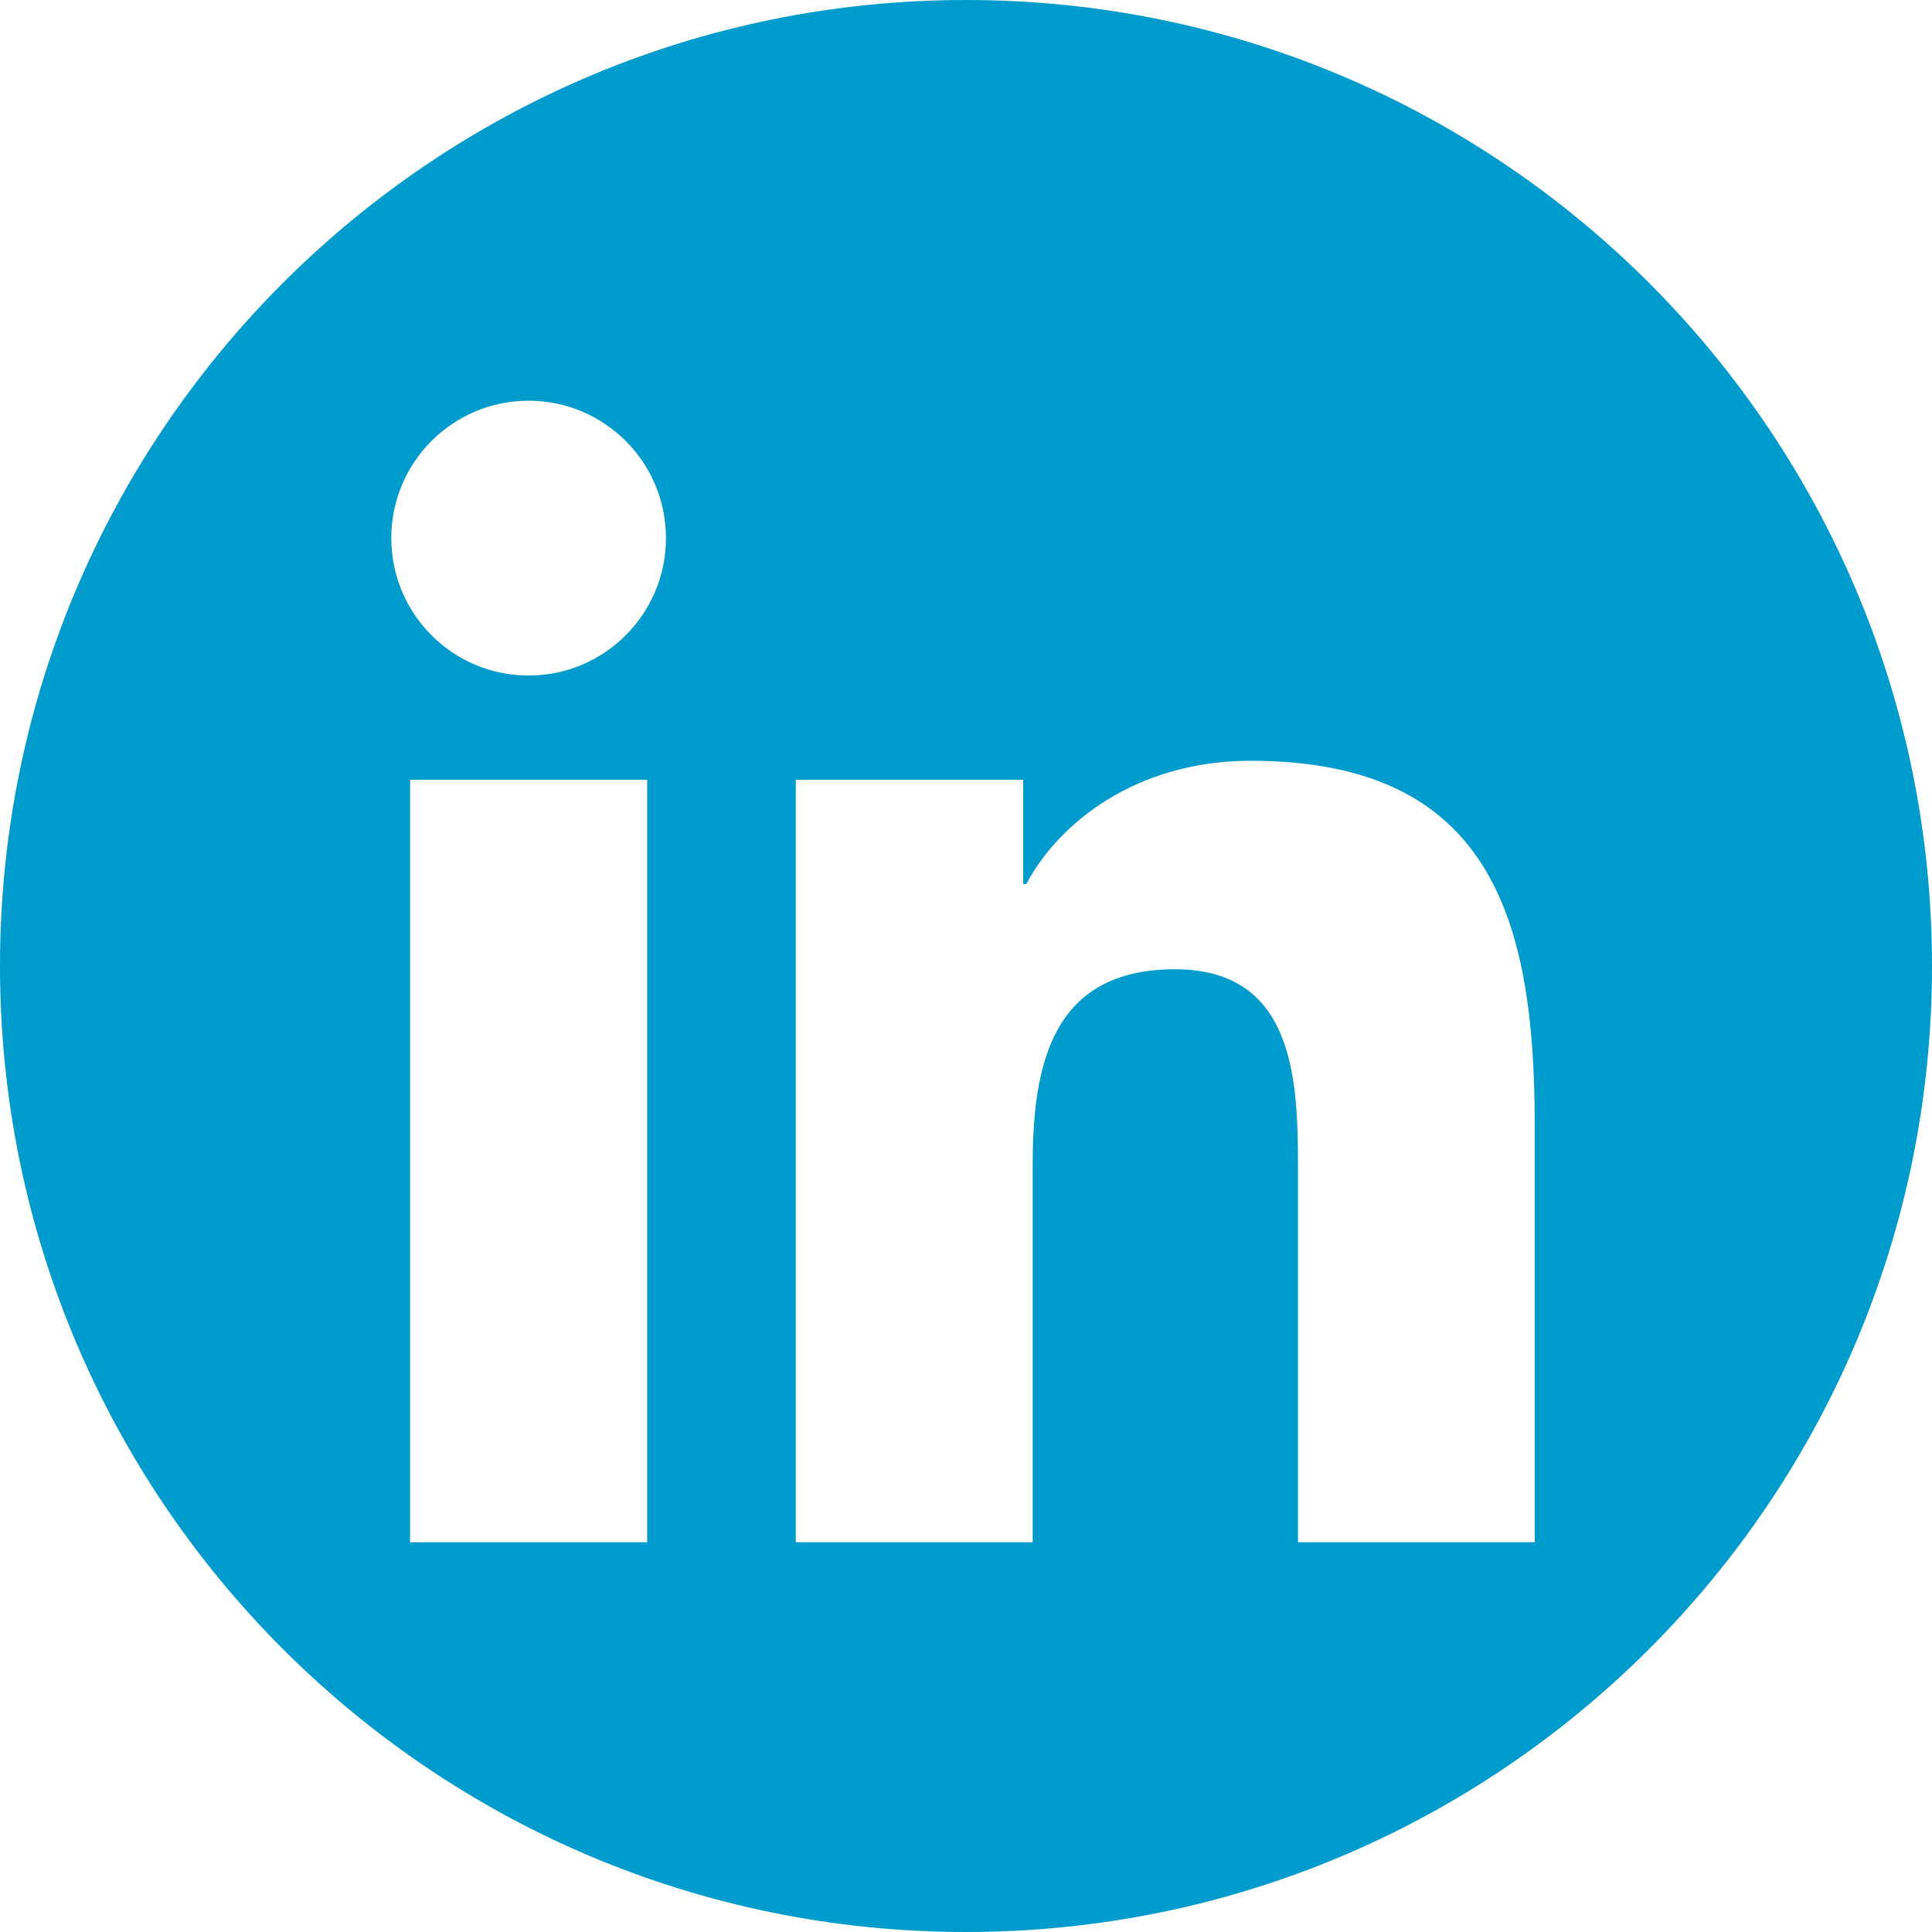
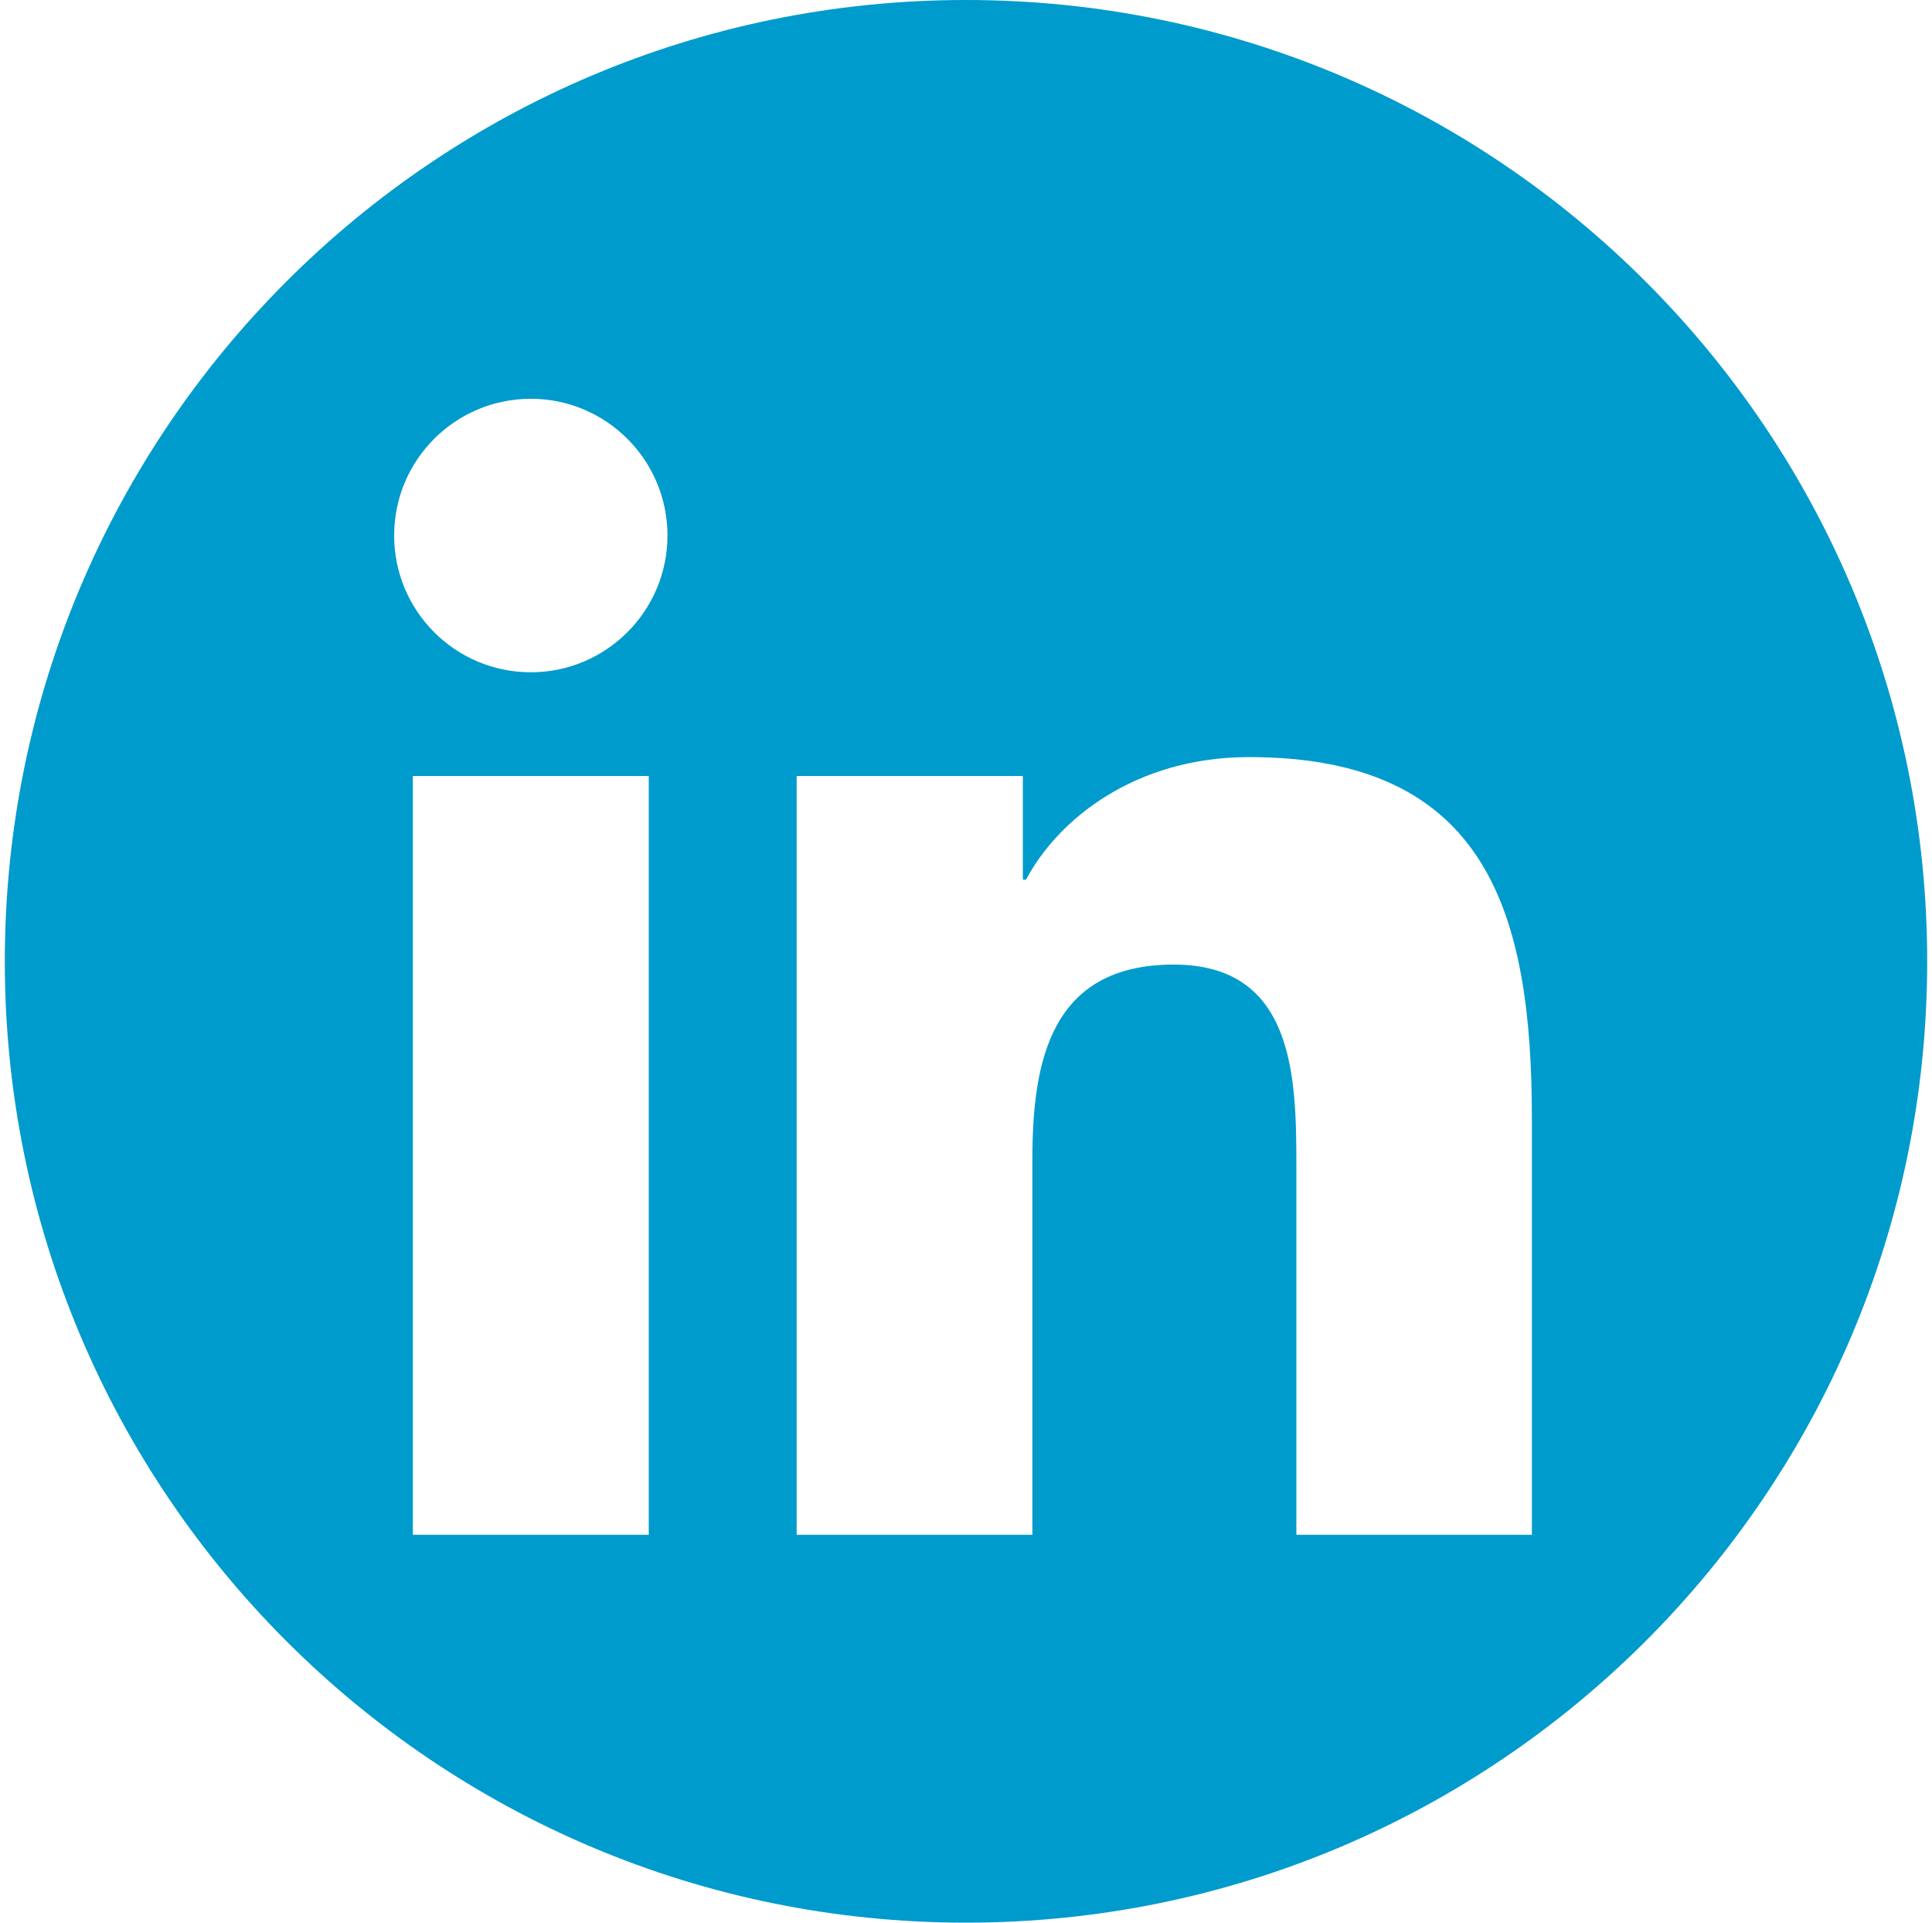
- <svg xmlns="http://www.w3.org/2000/svg" width="200px" height="200px" viewBox="0 0 200 200" version="1.1">
+ <svg xmlns="http://www.w3.org/2000/svg" width="201px" height="200px" viewBox="0 0 201 200" version="1.1">
  <description>Created with Sketch (http://www.bohemiancoding.com/sketch)</description>
  <defs />
  <g id="Page 1" stroke="none" stroke-width="1" fill="none" fill-rule="evenodd">
-     <path d="M82.381,80.722 L82.381,159.652 L106.905,159.652 L106.905,120.605 C106.905,110.31 108.852,100.338 121.618,100.338 C134.189,100.338 134.369,112.111 134.369,121.27 L134.369,159.652 L158.872,159.652 L158.872,116.358 C158.872,95.098 154.287,78.754 129.464,78.754 C117.529,78.754 109.525,85.299 106.25,91.503 L105.915,91.503 L105.915,80.722 Z M100,0 C155.228,-2.27373675e-14 200,44.772 200,100 C200,155.228 155.228,200 100,200 C44.772,200 -7.5791226e-15,155.228 0,100 C0,44.772 44.772,1.51545443e-14 100,0 Z M54.725,41.482 C46.862,41.482 40.506,47.857 40.506,55.702 C40.506,63.556 46.862,69.931 54.725,69.931 C62.568,69.931 68.942,63.556 68.942,55.702 C68.942,47.857 62.568,41.482 54.725,41.482 Z M42.453,80.722 L42.453,159.652 L66.995,159.652 L66.995,80.722 Z M42.453,80.722" id="LinkedIn" fill="#009BCD" />
+     <path d="M82.881,80.722 L82.881,159.652 L107.405,159.652 L107.405,120.605 C107.405,110.31 109.352,100.338 122.118,100.338 C134.689,100.338 134.869,112.111 134.869,121.27 L134.869,159.652 L159.372,159.652 L159.372,116.358 C159.372,95.098 154.787,78.754 129.964,78.754 C118.029,78.754 110.025,85.299 106.75,91.503 L106.415,91.503 L106.415,80.722 Z M100.5,0 C155.728,-2.27373675e-14 200.5,44.772 200.5,100 C200.5,155.228 155.728,200 100.5,200 C45.272,200 0.5,155.228 0.5,100 C0.5,44.772 45.272,1.51545443e-14 100.5,0 Z M55.225,41.482 C47.362,41.482 41.006,47.857 41.006,55.702 C41.006,63.556 47.362,69.931 55.225,69.931 C63.068,69.931 69.442,63.556 69.442,55.702 C69.442,47.857 63.068,41.482 55.225,41.482 Z M42.953,80.722 L42.953,159.652 L67.495,159.652 L67.495,80.722 Z M42.953,80.722" id="LinkedIn" fill="#009BCD" />
  </g>
</svg>
